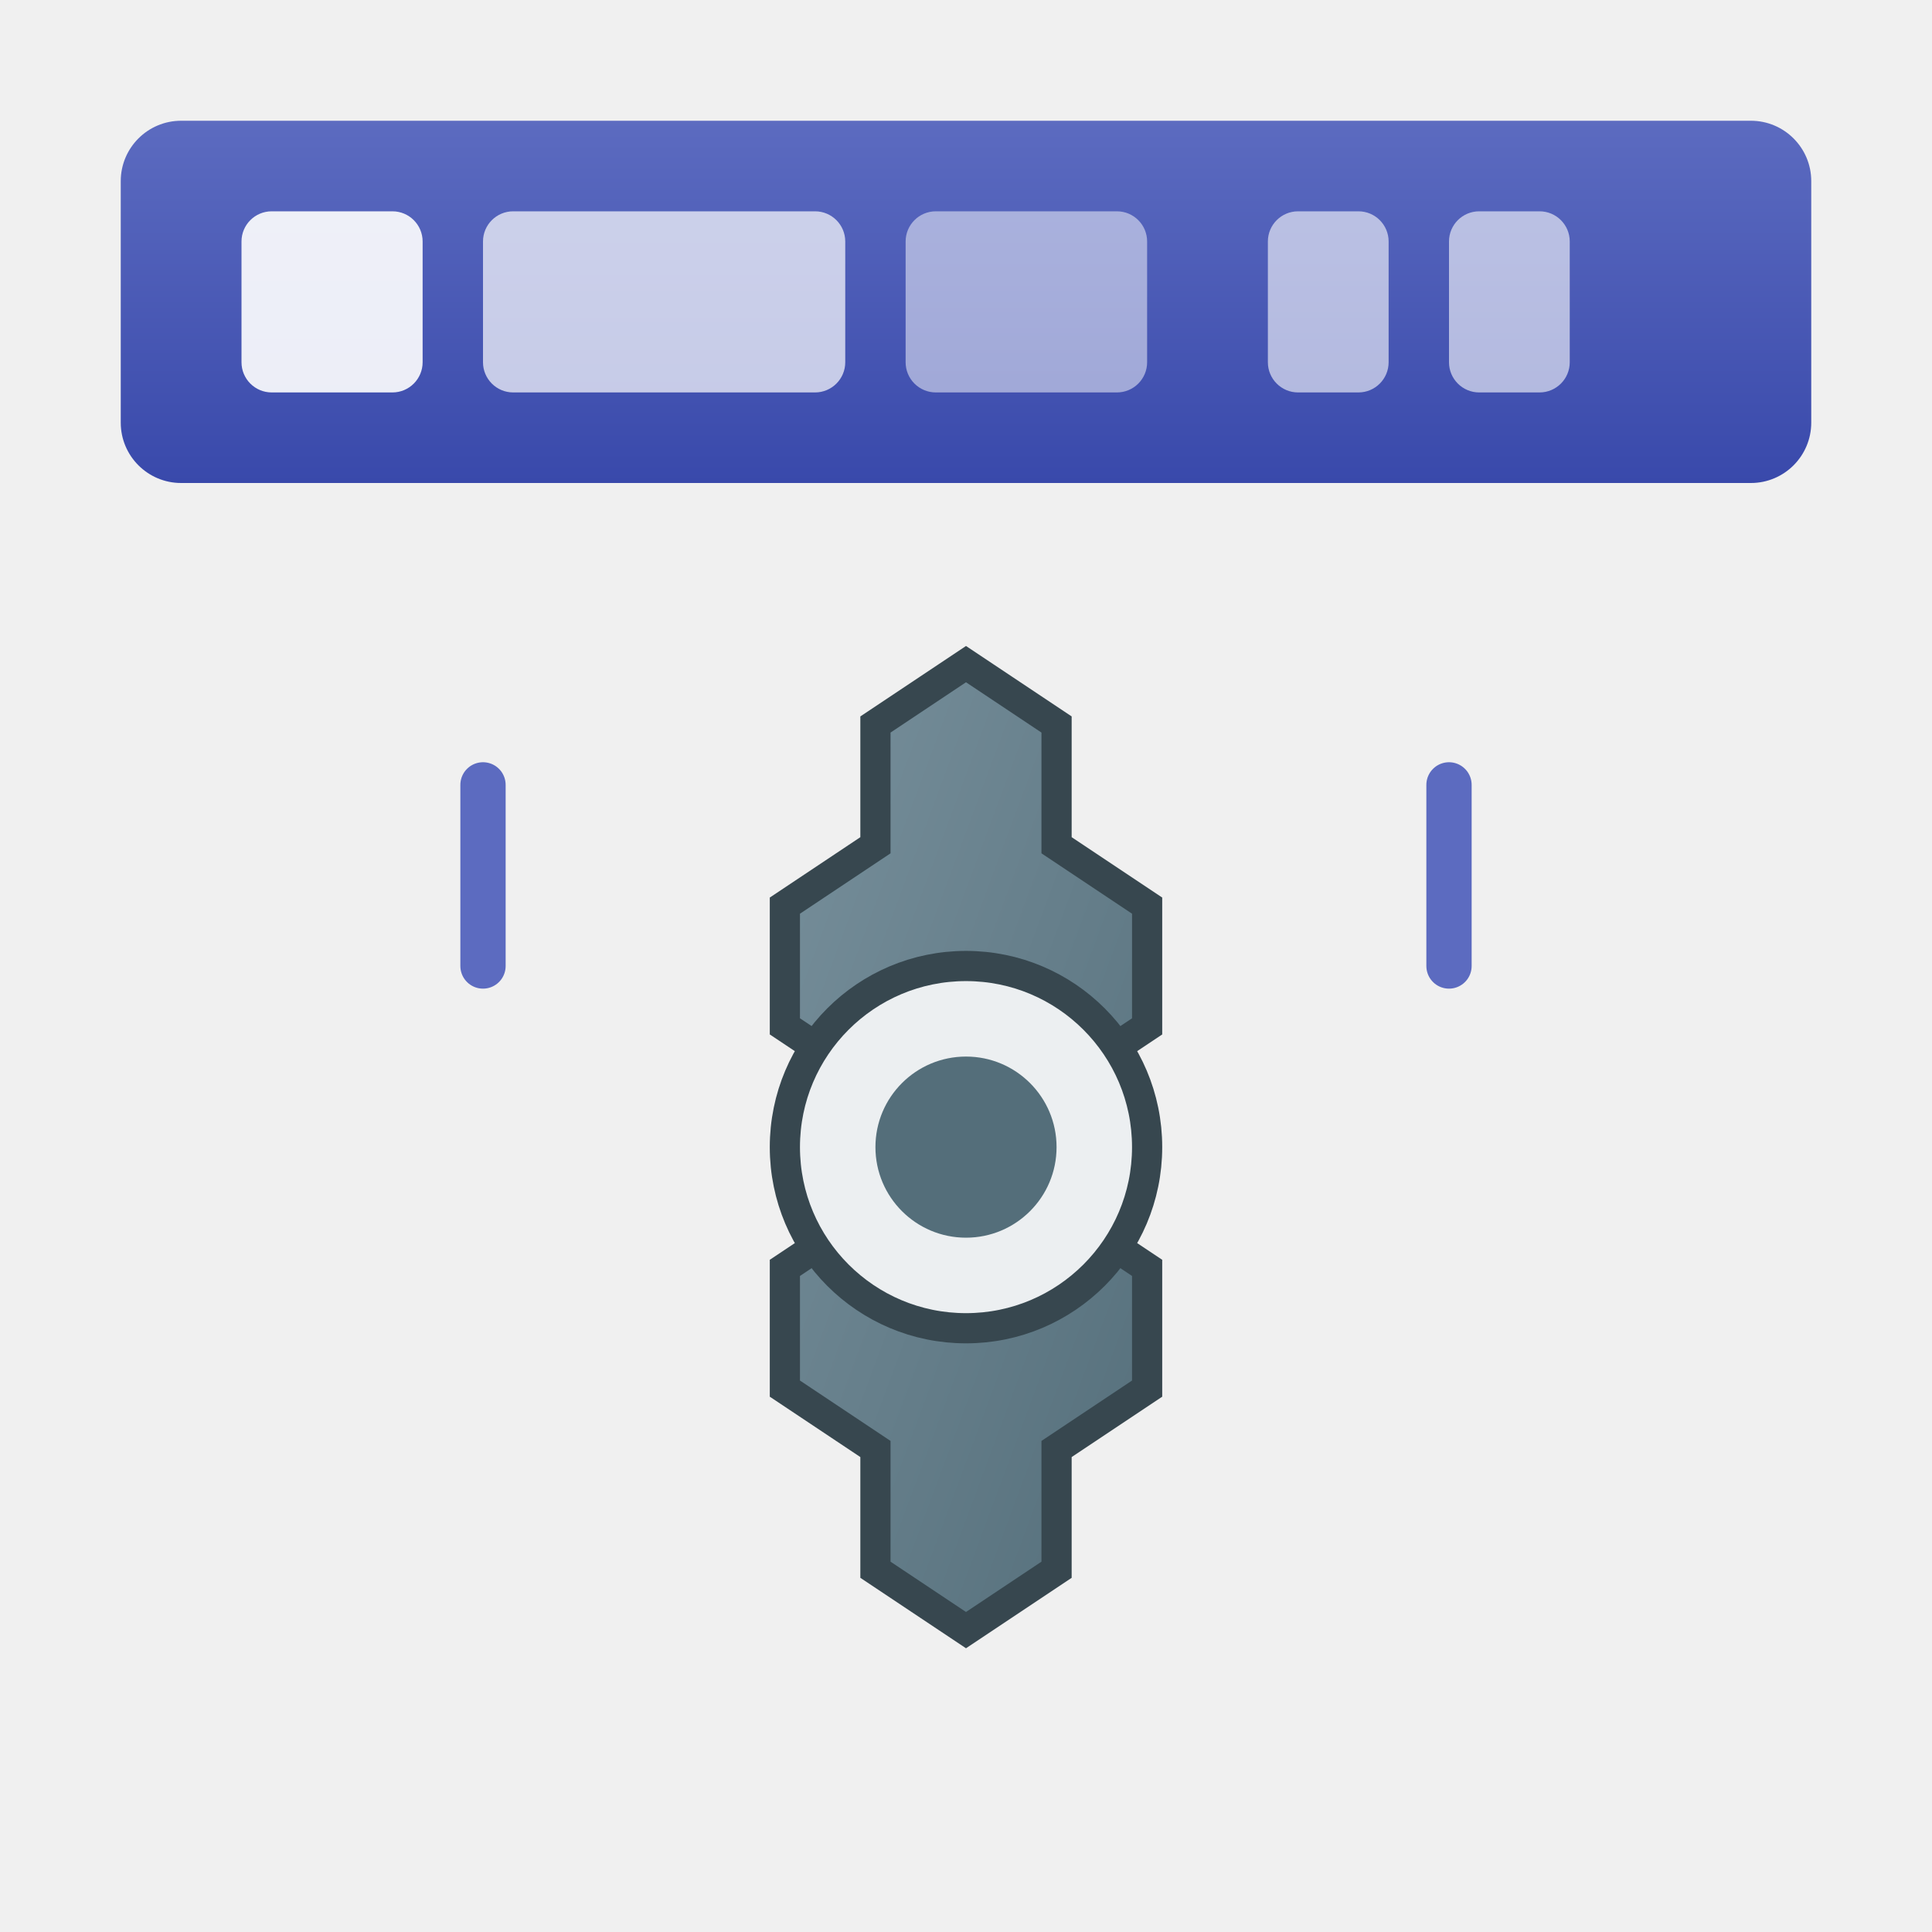
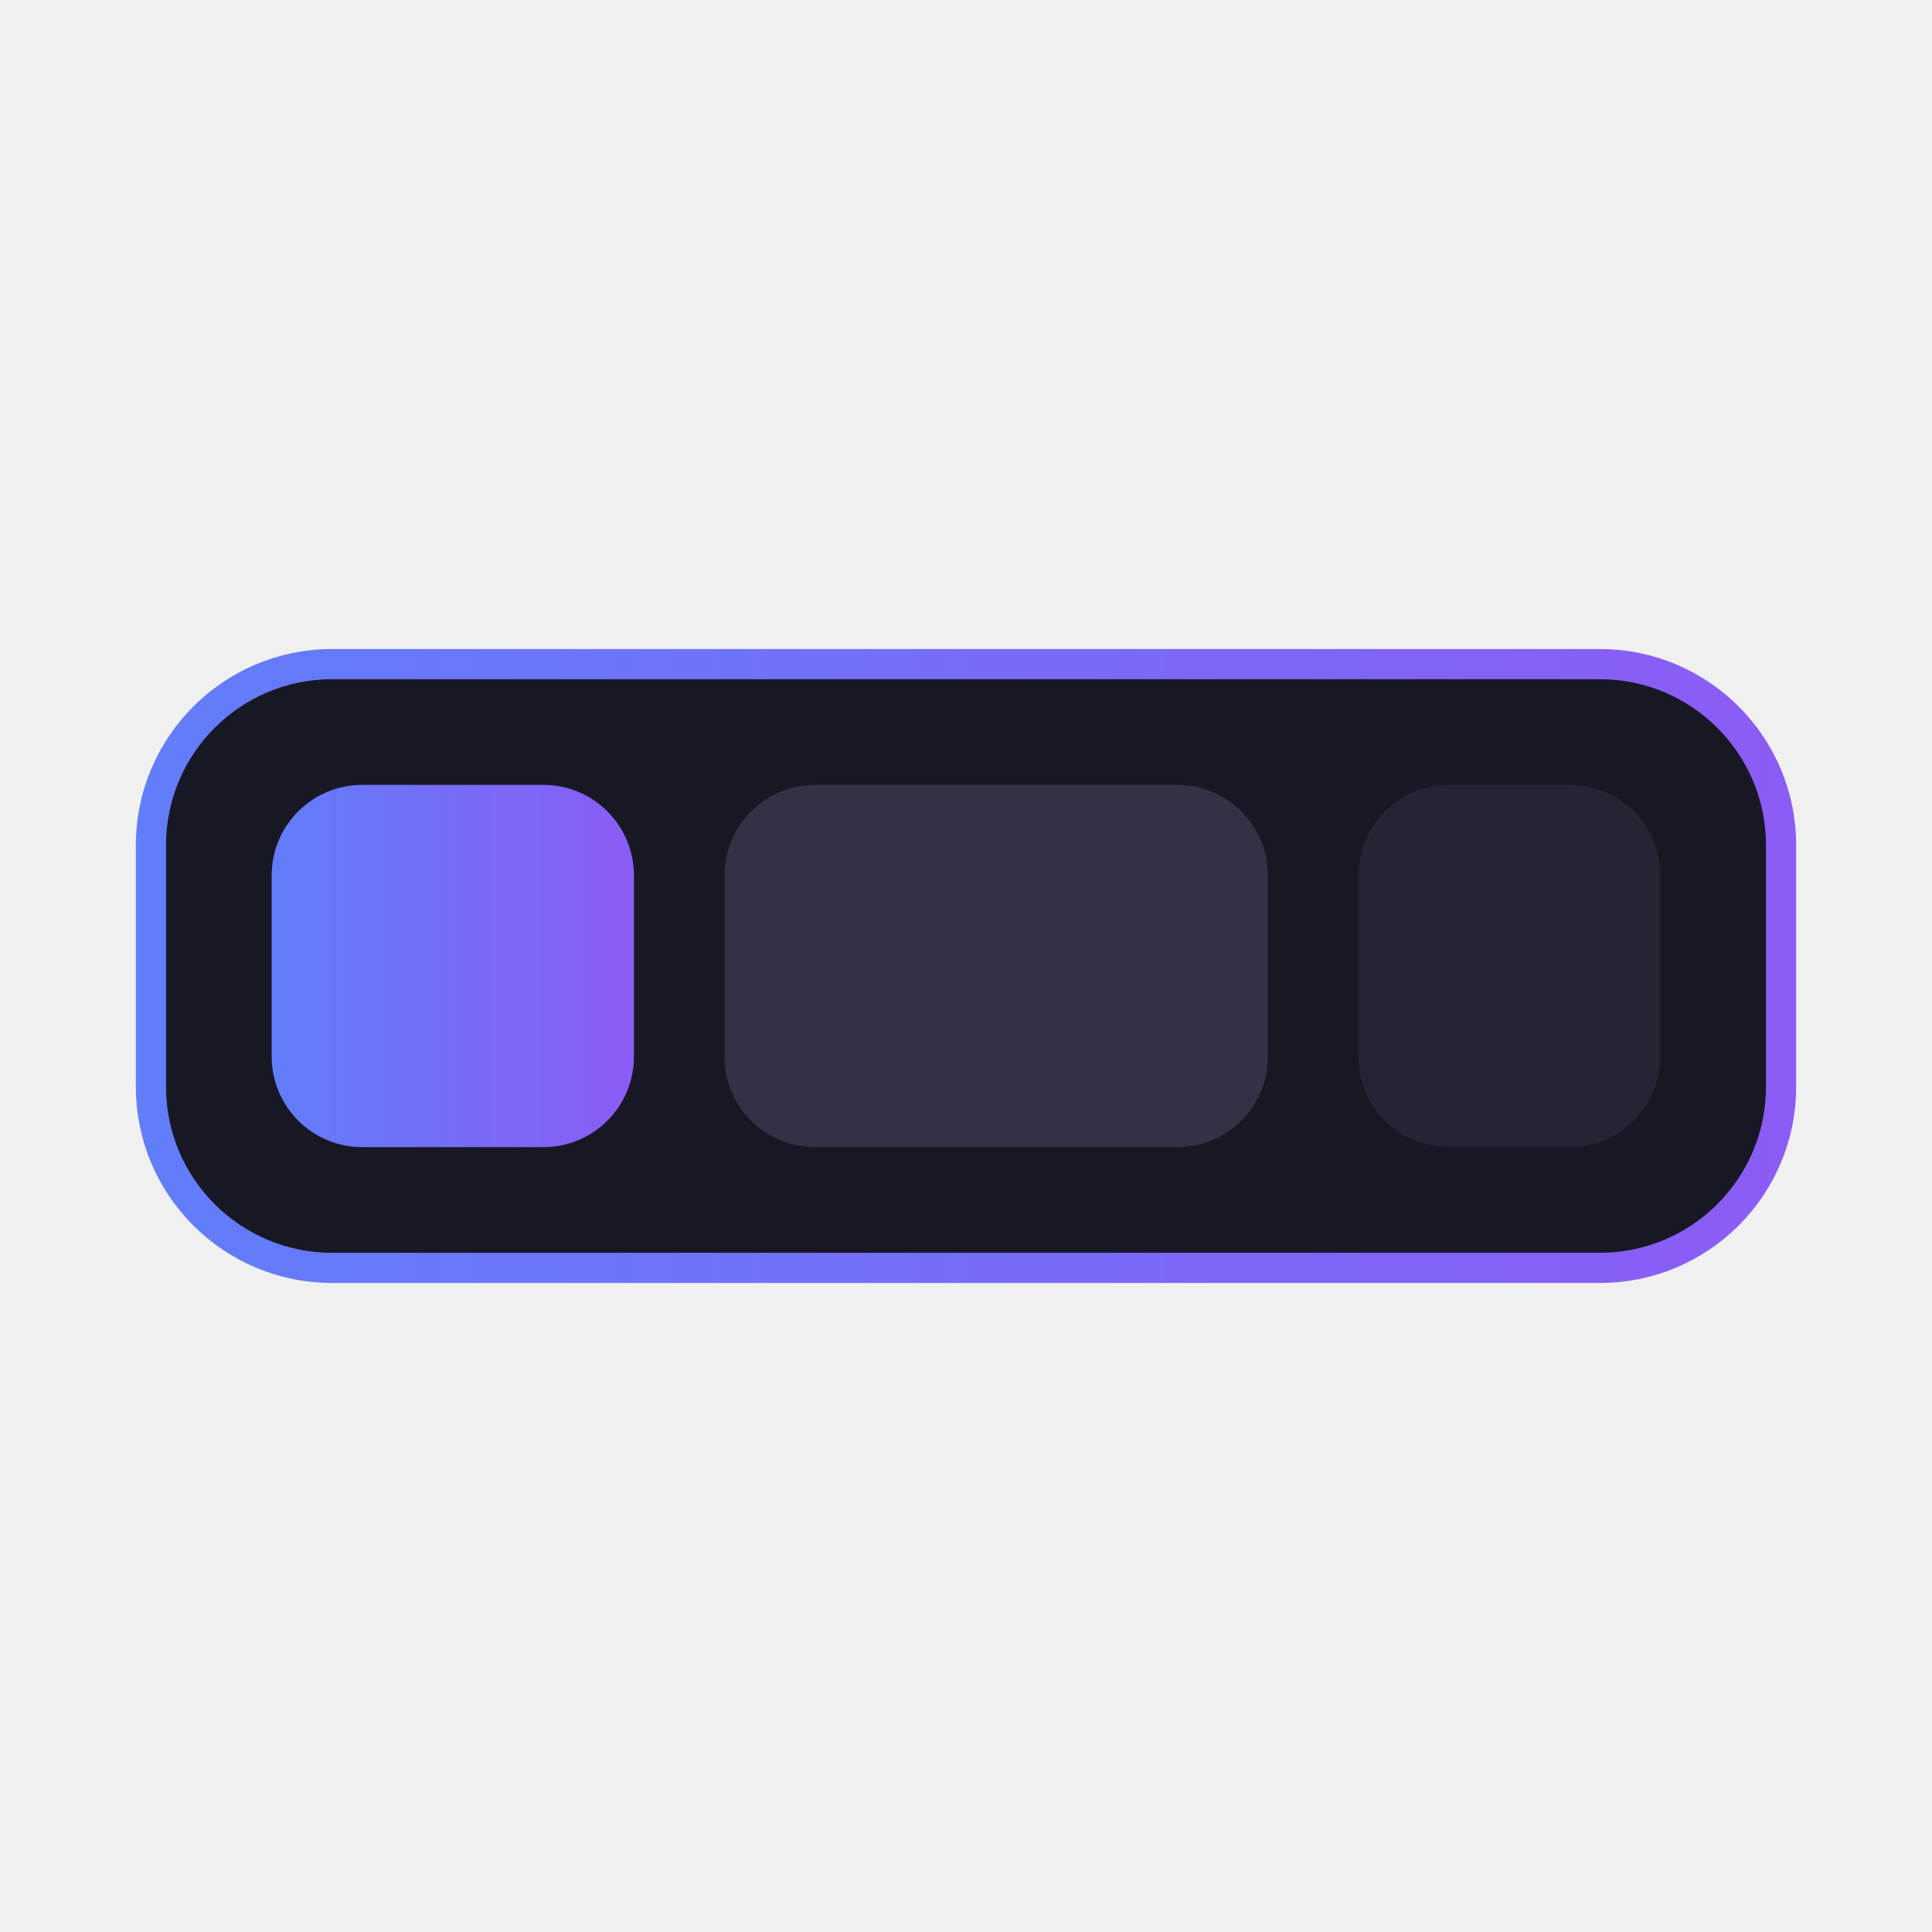
- <svg xmlns="http://www.w3.org/2000/svg" width="128" height="128" viewBox="0 0 128 128">
+ <svg xmlns="http://www.w3.org/2000/svg" width="128" height="128" viewBox="0 0 128 128" fill="none">
  <defs>
-     <linearGradient id="barGradient" x1="0%" y1="0%" x2="0%" y2="100%">
-       <stop offset="0%" style="stop-color:#5c6bc0;stop-opacity:1" />
-       <stop offset="100%" style="stop-color:#3949ab;stop-opacity:1" />
-     </linearGradient>
-     <linearGradient id="gearGradient" x1="0%" y1="0%" x2="100%" y2="100%">
-       <stop offset="0%" style="stop-color:#78909c;stop-opacity:1" />
-       <stop offset="100%" style="stop-color:#546e7a;stop-opacity:1" />
+     <linearGradient id="logoGrad" x1="0%" y1="0%" x2="100%" y2="0%">
+       <stop offset="0%" stop-color="#617DFA" />
+       <stop offset="100%" stop-color="#8B5CF6" />
    </linearGradient>
  </defs>
-   <rect x="8" y="8" width="112" height="24" rx="4" fill="url(#barGradient)" />
-   <rect x="16" y="14" width="12" height="12" rx="2" fill="#fff" opacity="0.9" />
-   <rect x="32" y="14" width="24" height="12" rx="2" fill="#fff" opacity="0.7" />
-   <rect x="60" y="14" width="16" height="12" rx="2" fill="#fff" opacity="0.5" />
-   <rect x="84" y="14" width="8" height="12" rx="2" fill="#fff" opacity="0.6" />
-   <rect x="96" y="14" width="8" height="12" rx="2" fill="#fff" opacity="0.6" />
-   <g transform="translate(64, 76)">
-     <path d="M0,-32 L6,-28 L6,-20 L12,-16 L12,-8 L6,-4 L6,4 L12,8 L12,16 L6,20 L6,28 L0,32 L-6,28 L-6,20 L-12,16 L-12,8 L-6,4 L-6,-4 L-12,-8 L-12,-16 L-6,-20 L-6,-28 Z" fill="url(#gearGradient)" stroke="#37474f" stroke-width="2" />
-     <circle cx="0" cy="0" r="12" fill="#eceff1" stroke="#37474f" stroke-width="2" />
-     <circle cx="0" cy="0" r="6" fill="#546e7a" />
-   </g>
-   <line x1="32" y1="52" x2="32" y2="64" stroke="#5c6bc0" stroke-width="3" stroke-linecap="round" />
-   <line x1="96" y1="52" x2="96" y2="64" stroke="#5c6bc0" stroke-width="3" stroke-linecap="round" />
+   <rect x="10" y="44" width="108" height="40" rx="12" fill="#181825" stroke="url(#logoGrad)" stroke-width="2" />
+   <rect x="18" y="52" width="24" height="24" rx="6" fill="url(#logoGrad)" />
+   <rect x="48" y="52" width="36" height="24" rx="6" fill="#313244" />
+   <rect x="90" y="52" width="20" height="24" rx="6" fill="#313244" fill-opacity="0.5" />
</svg>
